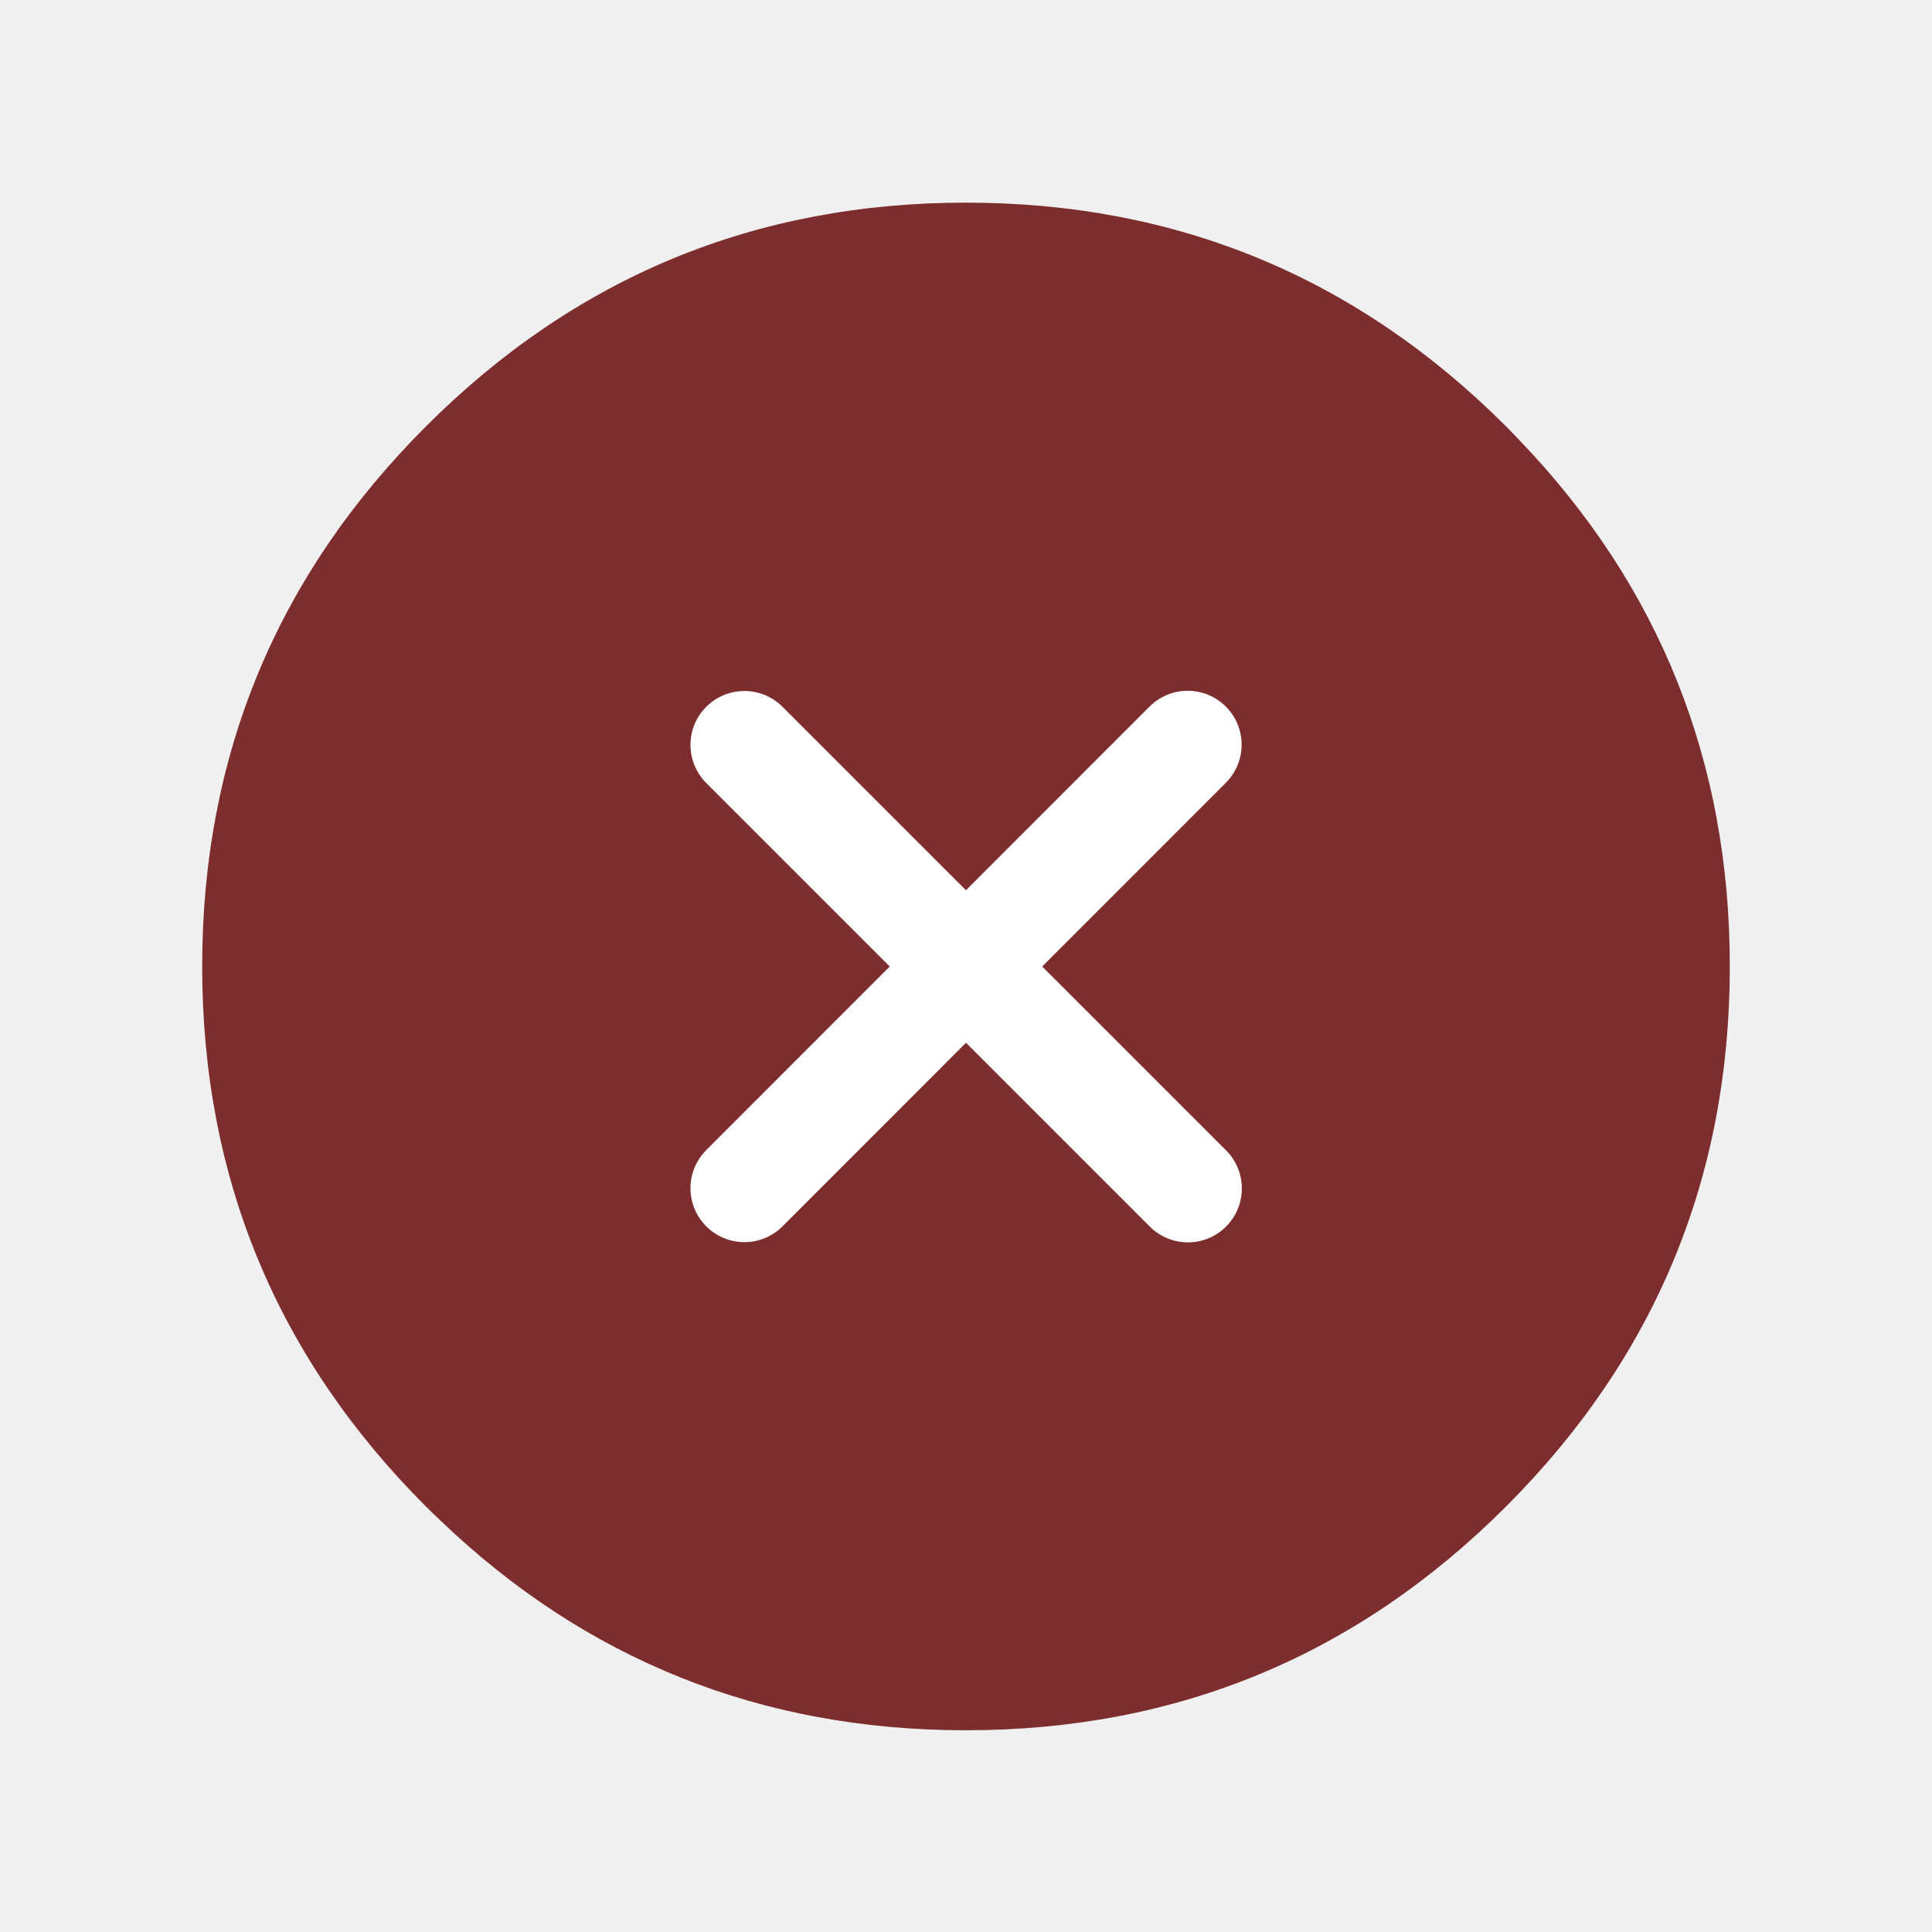
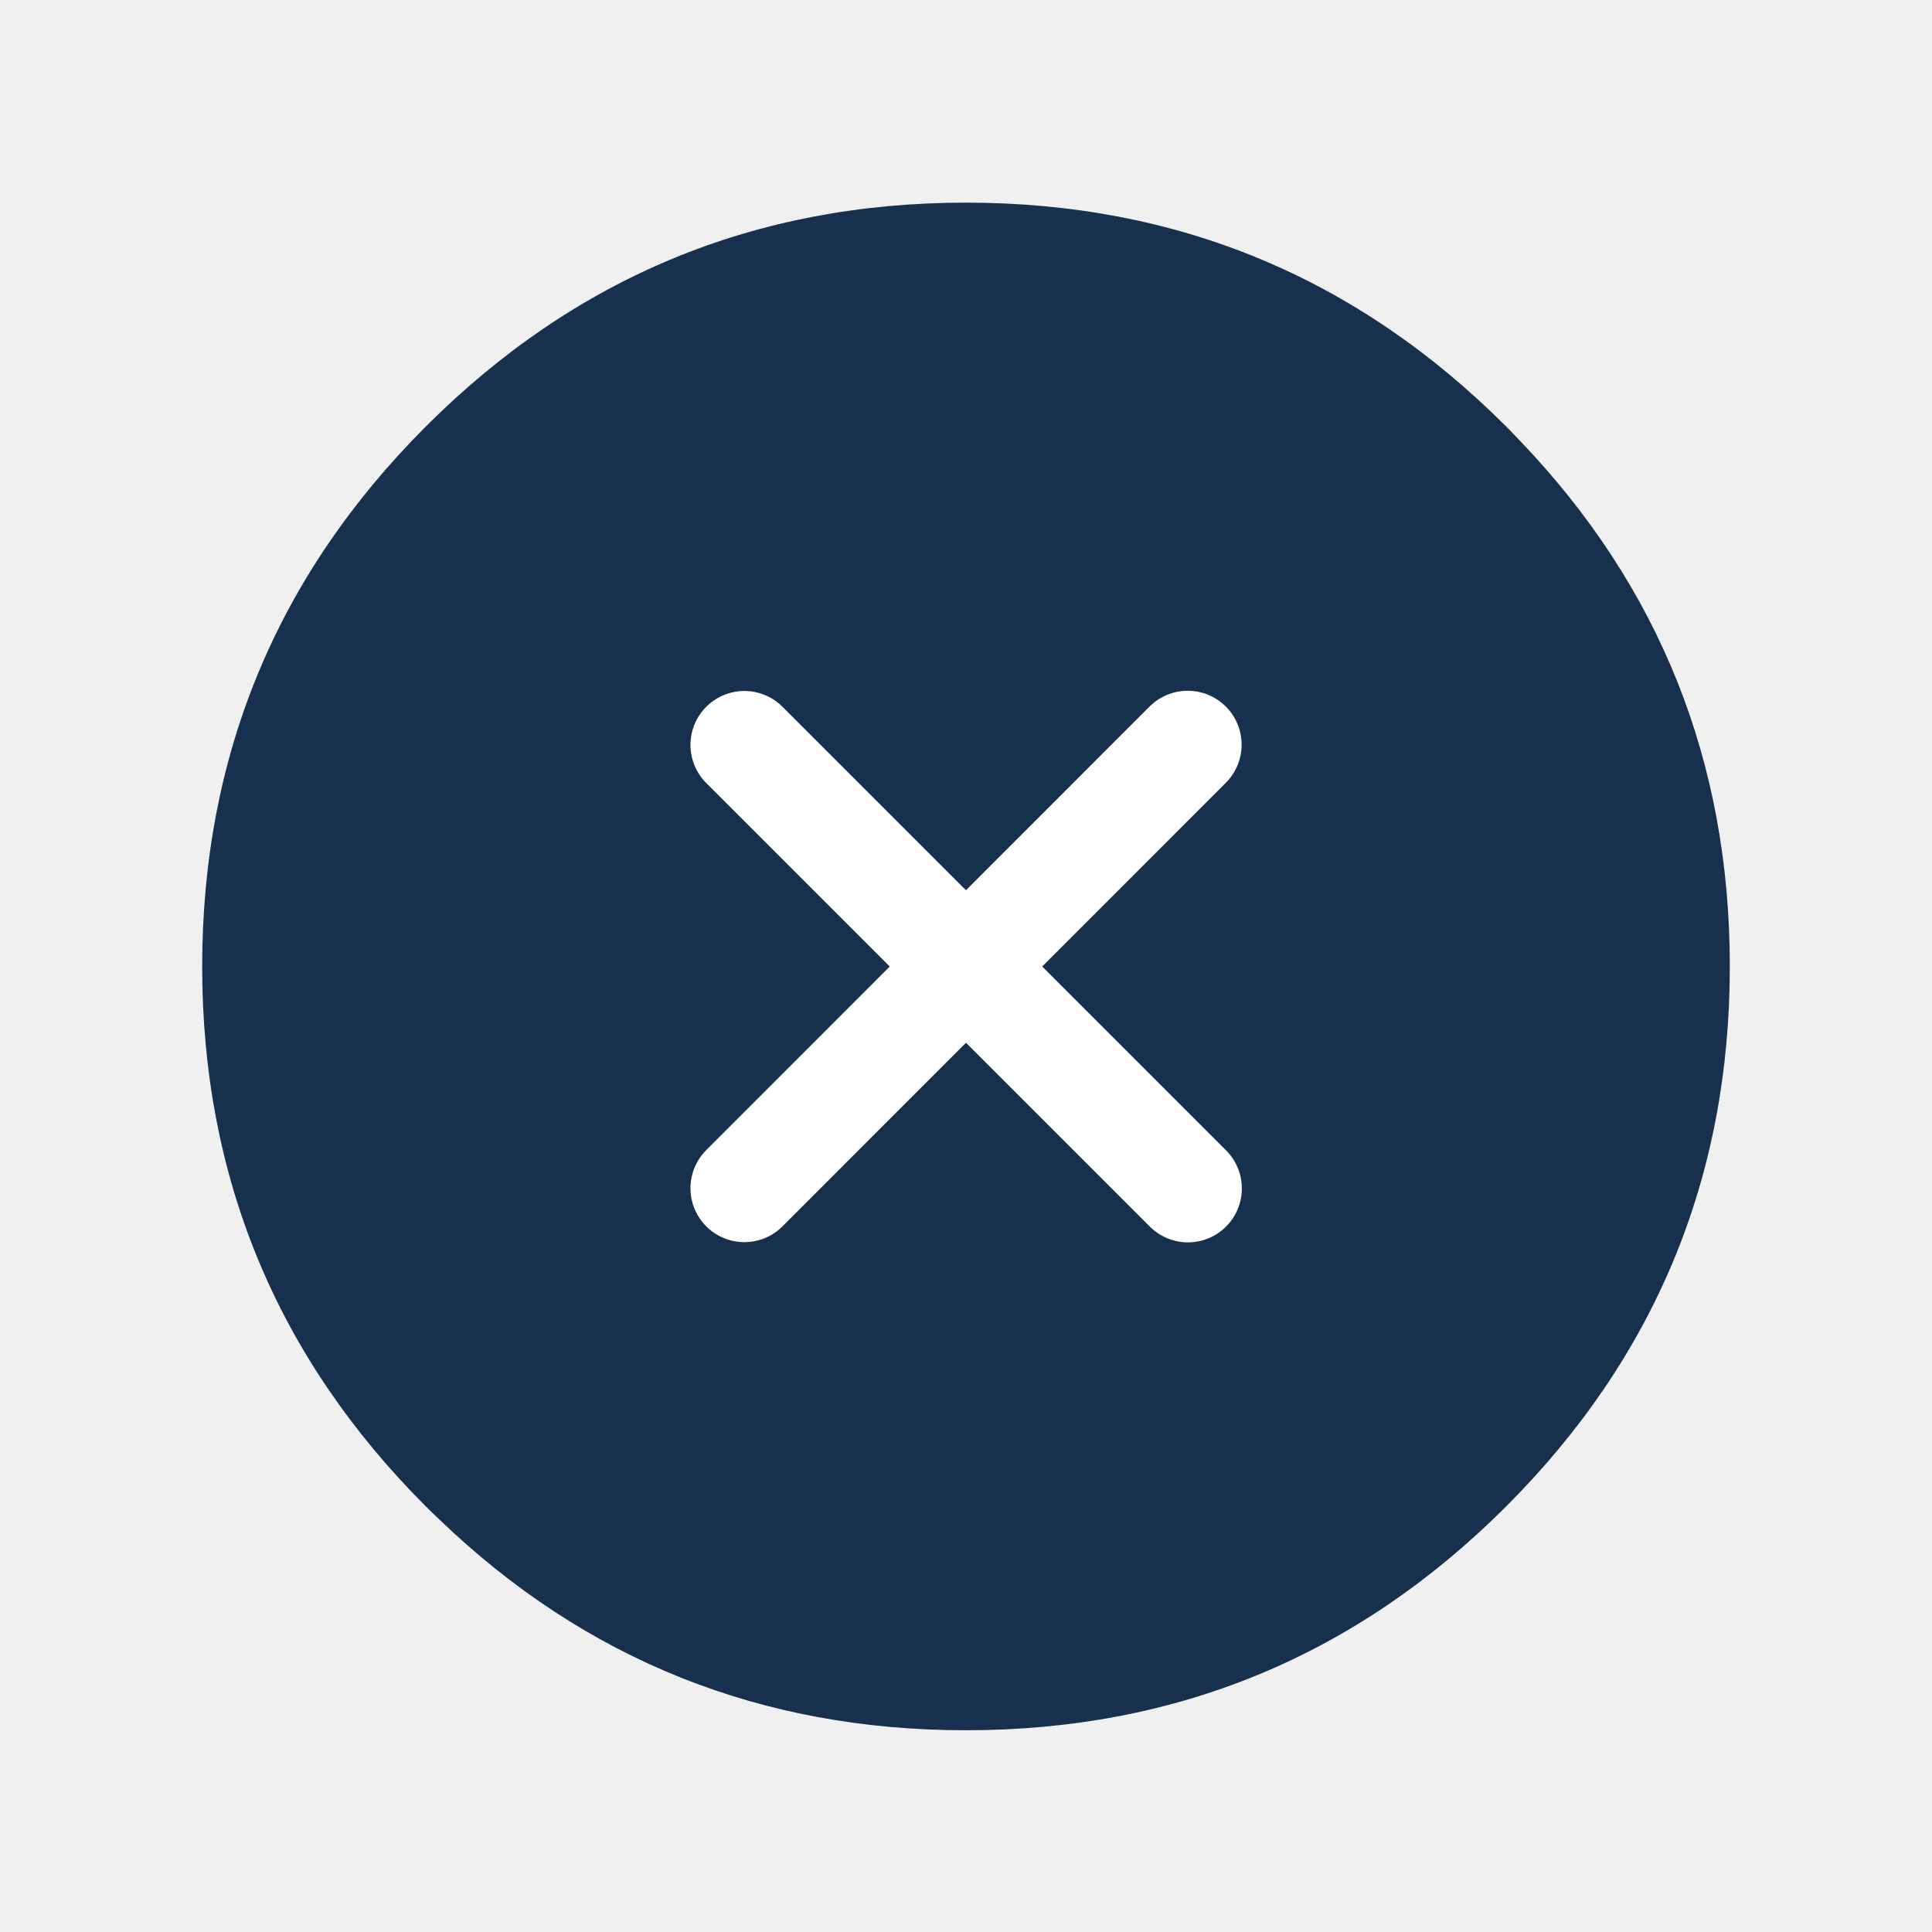
<svg xmlns="http://www.w3.org/2000/svg" xmlns:xlink="http://www.w3.org/1999/xlink" version="1.1" preserveAspectRatio="none" x="0px" y="0px" width="215px" height="215px" viewBox="0 0 215 215">
  <defs>
    <g id="Layer0_0_FILL">
-       <path fill="#7D2D2D" stroke="none" d=" M 61.6 -58.55 Q 60.85 -59.35 60.1 -60.1 35.2 -85 0 -85 -35.2 -85 -60.1 -60.1 -85 -35.2 -85 0 -85 35.2 -60.1 60.1 -59.35 60.85 -58.55 61.6 -34.15 85 0 85 35.2 85 60.1 60.1 85 35.2 85 0 85 -34.15 61.6 -58.55 Z" />
+       <path fill="#16304D" stroke="none" d=" M 61.6 -58.55 Q 60.85 -59.35 60.1 -60.1 35.2 -85 0 -85 -35.2 -85 -60.1 -60.1 -85 -35.2 -85 0 -85 35.2 -60.1 60.1 -59.35 60.85 -58.55 61.6 -34.15 85 0 85 35.2 85 60.1 60.1 85 35.2 85 0 85 -34.15 61.6 -58.55 Z" />
    </g>
    <path id="Layer0_1_MEMBER_0_1_STROKES" stroke="#FFFFFF" stroke-width="12" stroke-linejoin="miter" stroke-linecap="round" stroke-miterlimit="3" fill="none" d=" M 24.651 -24.68 L -24.684 24.68" />
    <path id="Layer0_1_MEMBER_1_1_STROKES" stroke="#FFFFFF" stroke-width="12" stroke-linejoin="miter" stroke-linecap="round" stroke-miterlimit="3" fill="none" d=" M 24.676 24.705 L -24.684 -24.655" />
  </defs>
  <g transform="matrix( 1, 0, 0, 1, 107.5,107.55) ">
    <g transform="matrix( 1, 0, 0, 1, 0,0) ">
      <use xlink:href="#Layer0_0_FILL" />
    </g>
    <g transform="matrix( 0.4985809, 0, 0, 0.4985809, 209.4,0.05) ">
      <use xlink:href="#Layer0_1_MEMBER_0_1_STROKES" transform="matrix( 2.005692, 0, 0, 2.005692, -419.95,-0.1) " />
    </g>
    <g transform="matrix( 0.4985809, 0, 0, 0.4985809, 209.4,0.05) ">
      <use xlink:href="#Layer0_1_MEMBER_1_1_STROKES" transform="matrix( 2.005692, 0, 0, 2.005692, -419.95,-0.1) " />
    </g>
  </g>
</svg>
